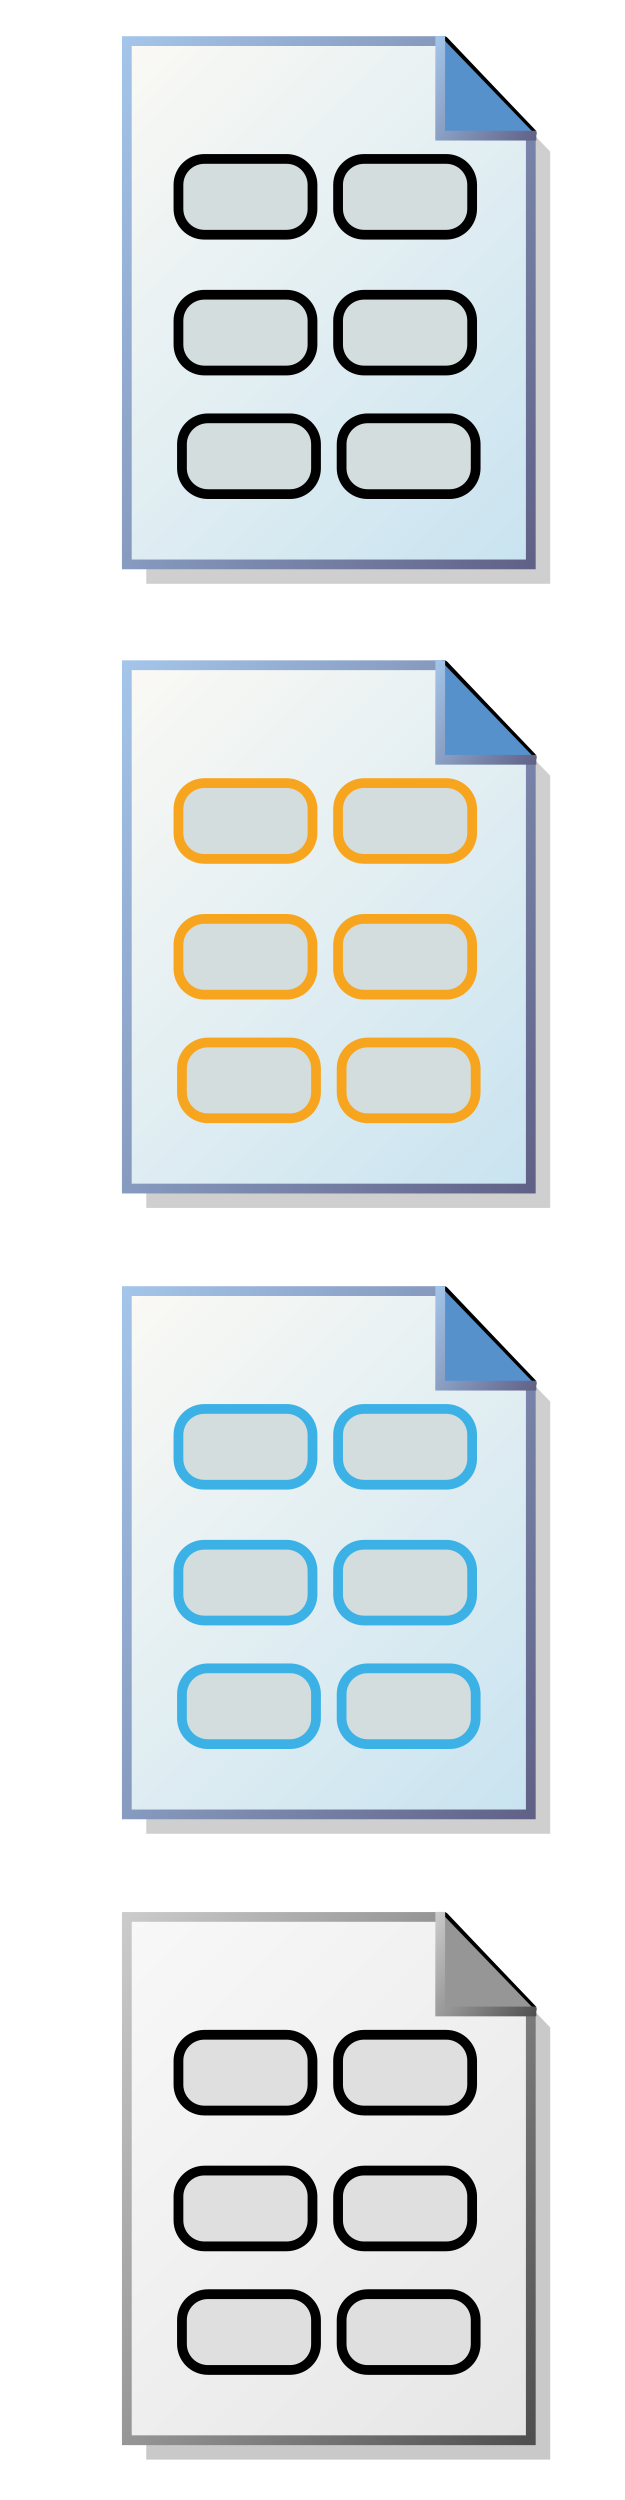
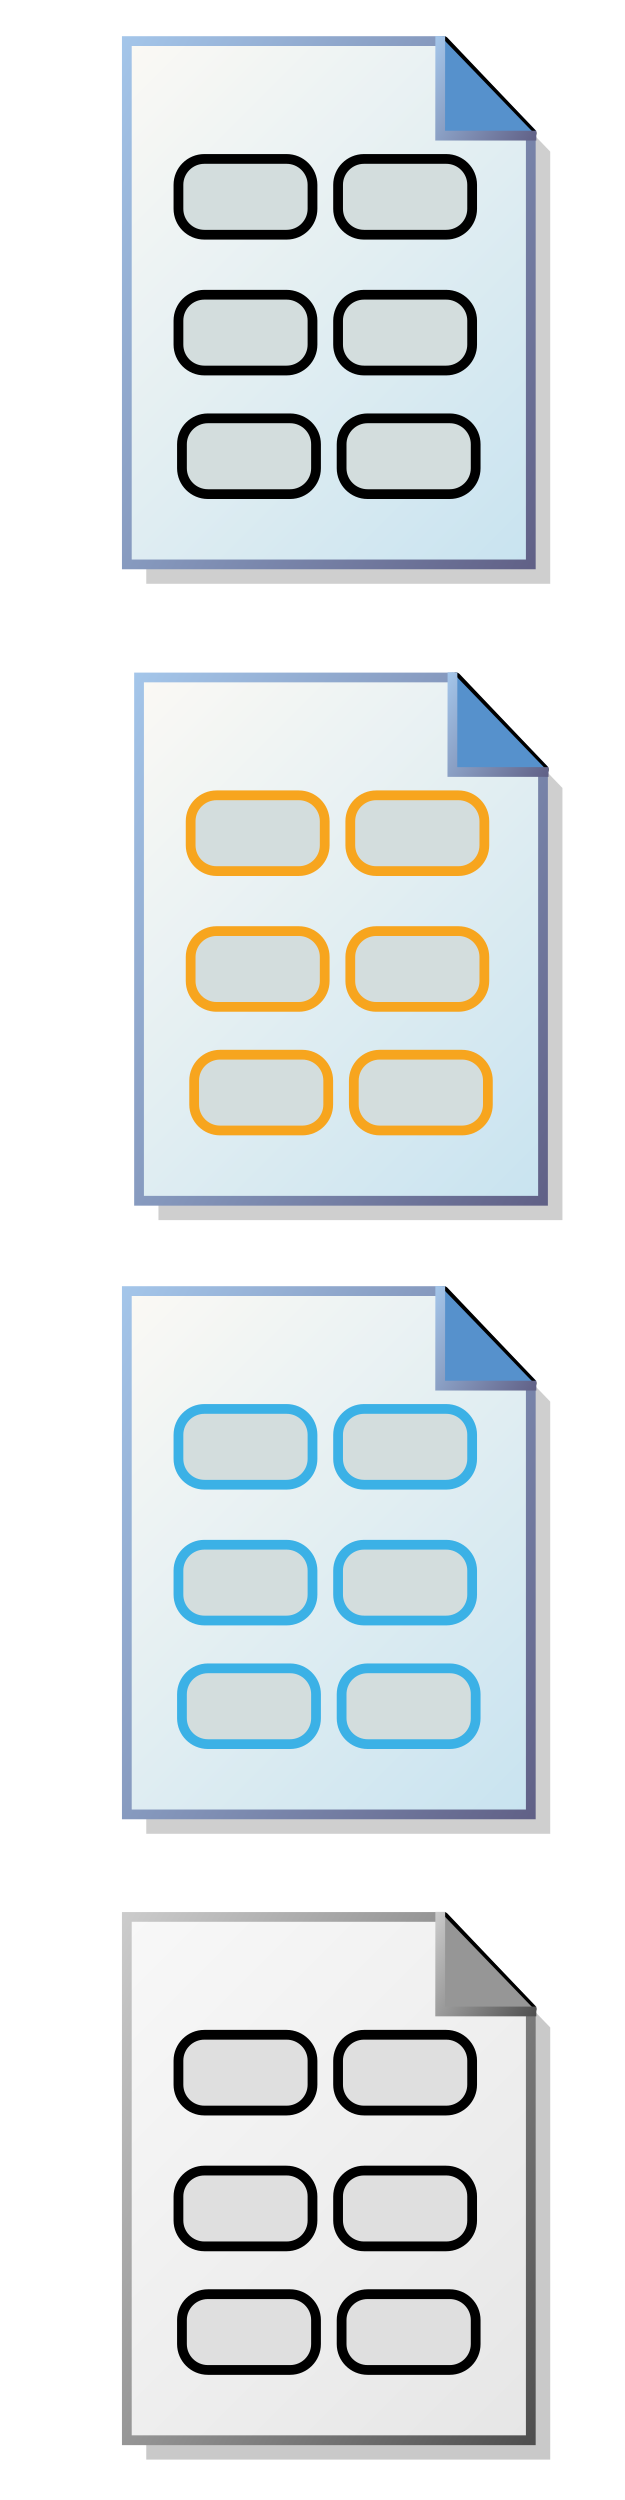
<svg xmlns="http://www.w3.org/2000/svg" version="1.1" id="Calque_1" x="0px" y="0px" viewBox="0 0 512 2048" style="enable-background:new 0 0 512 2048;" xml:space="preserve">
  <style type="text/css">
- 	.st0{opacity:0.5;fill:#A0A09F;}
+ 	.st0{opacity:0.5;fill:#A0A09F;enable-background:new    ;}
	
- 		.st1{fill:url(#SVGID_1_);stroke:url(#SVGID_00000081616297291752904870000009674185739176770714_);stroke-width:8;stroke-miterlimit:10;}
+ 		.st1{fill:url(#SVGID_1_);stroke:url(#SVGID_00000049202719952227455240000006178088021802639248_);stroke-width:8;stroke-miterlimit:10;}
	.st2{fill:none;stroke:#000000;stroke-width:8;stroke-linecap:round;stroke-miterlimit:10;}
- 	.st3{fill:#5691CC;stroke:url(#SVGID_00000019669623427456795040000005412503817052226692_);stroke-width:8;stroke-miterlimit:10;}
- 	.st4{fill:#5691CC;stroke:url(#SVGID_00000093855055409864120120000015667586244656551353_);stroke-width:8;stroke-miterlimit:10;}
+ 	.st3{fill:#5691CC;stroke:url(#SVGID_00000149354038416079141510000006182981348787252156_);stroke-width:8;stroke-miterlimit:10;}
+ 	.st4{fill:#5691CC;stroke:url(#SVGID_00000034793108372319847650000014121082619199308982_);stroke-width:8;stroke-miterlimit:10;}
	.st5{fill:#D3DDDD;stroke:#000000;stroke-width:8;stroke-miterlimit:10;}
	
- 		.st6{fill:url(#SVGID_00000078765835898711162290000005326226704521443222_);stroke:url(#SVGID_00000003090872497010505890000017371583906176196246_);stroke-width:8;stroke-miterlimit:10;}
- 	.st7{fill:#5691CC;stroke:url(#SVGID_00000154423850060063846630000008599310567508897440_);stroke-width:8;stroke-miterlimit:10;}
- 	.st8{fill:#5691CC;stroke:url(#SVGID_00000168822296870200104560000013534197066575668107_);stroke-width:8;stroke-miterlimit:10;}
+ 		.st6{fill:url(#SVGID_00000127739423869969662330000003501776469129957532_);stroke:url(#SVGID_00000044162049178233752880000009058276762788063408_);stroke-width:8;stroke-miterlimit:10;}
+ 	.st7{fill:#5691CC;stroke:url(#SVGID_00000158017920583166652360000014691224082099725208_);stroke-width:8;stroke-miterlimit:10;}
+ 	.st8{fill:#5691CC;stroke:url(#SVGID_00000098193186965373110430000007661837985994131095_);stroke-width:8;stroke-miterlimit:10;}
	.st9{fill:#D3DDDD;stroke:#F7A51E;stroke-width:8;stroke-miterlimit:10;}
	
- 		.st10{fill:url(#SVGID_00000068658111368720515820000004781891705592336526_);stroke:url(#SVGID_00000114074159753001880330000008069607193951800219_);stroke-width:8;stroke-miterlimit:10;}
- 	.st11{fill:#5691CC;stroke:url(#SVGID_00000183966138950327003780000001767458415835188391_);stroke-width:8;stroke-miterlimit:10;}
- 	.st12{fill:#5691CC;stroke:url(#SVGID_00000132767574867812227950000002225067189830117011_);stroke-width:8;stroke-miterlimit:10;}
+ 		.st10{fill:url(#SVGID_00000043438905328911267920000003458802599498998663_);stroke:url(#SVGID_00000157268771586027713410000007682770002999276455_);stroke-width:8;stroke-miterlimit:10;}
+ 	.st11{fill:#5691CC;stroke:url(#SVGID_00000037687645023714290560000016328534201652167308_);stroke-width:8;stroke-miterlimit:10;}
+ 	.st12{fill:#5691CC;stroke:url(#SVGID_00000097498406561075408330000010780944639227747482_);stroke-width:8;stroke-miterlimit:10;}
	.st13{fill:#D3DDDD;stroke:#3BB1E6;stroke-width:8;stroke-miterlimit:10;}
- 	.st14{opacity:0.5;fill:#949494;}
+ 	.st14{opacity:0.5;fill:#949494;enable-background:new    ;}
	
- 		.st15{fill:url(#SVGID_00000140725655516413775490000014510668361983954604_);stroke:url(#SVGID_00000028284402852158249780000018077080182589543296_);stroke-width:8;stroke-miterlimit:10;}
- 	.st16{fill:#969696;stroke:url(#SVGID_00000070816573898719042190000000126248602518683824_);stroke-width:8;stroke-miterlimit:10;}
- 	.st17{fill:#969696;stroke:url(#SVGID_00000051366691725757472200000013763373384710310294_);stroke-width:8;stroke-miterlimit:10;}
+ 		.st15{fill:url(#SVGID_00000171711108484911311880000008683729003058207924_);stroke:url(#SVGID_00000034079638770133857400000004397558806743288215_);stroke-width:8;stroke-miterlimit:10;}
+ 	.st16{fill:#969696;stroke:url(#SVGID_00000016074371664918728310000008693010809231798928_);stroke-width:8;stroke-miterlimit:10;}
+ 	.st17{fill:#969696;stroke:url(#SVGID_00000058553330766803550280000013528077110286435980_);stroke-width:8;stroke-miterlimit:10;}
	.st18{fill:#DFDFDF;stroke:#000000;stroke-width:8;stroke-miterlimit:10;}
</style>
  <polygon class="st0" points="434.83,107.68 434.83,459.06 119.81,459.06 119.81,478.23 450.74,478.23 450.74,124.17 " />
-   <linearGradient id="SVGID_1_" gradientUnits="userSpaceOnUse" x1="61.458" y1="1971.898" x2="441.272" y2="1592.082" gradientTransform="matrix(1 0 0 -1 0 2048)">
+   <linearGradient id="SVGID_1_" gradientUnits="userSpaceOnUse" x1="61.458" y1="-1203.898" x2="441.272" y2="-824.082" gradientTransform="matrix(1 0 0 1 0 1280)">
    <stop offset="0" style="stop-color:#FBF9F4" />
    <stop offset="1" style="stop-color:#C8E3F0" />
  </linearGradient>
-   <linearGradient id="SVGID_00000044145095221320400450000013744126462649201581_" gradientUnits="userSpaceOnUse" x1="38.43" y1="1911.871" x2="481.724" y2="1655.935" gradientTransform="matrix(1 0 0 -1 0 2048)">
+   <linearGradient id="SVGID_00000061457155810905493970000012378621425550313365_" gradientUnits="userSpaceOnUse" x1="38.43" y1="-1143.871" x2="481.724" y2="-887.936" gradientTransform="matrix(1 0 0 1 0 1280)">
    <stop offset="0" style="stop-color:#A4C6EA" />
    <stop offset="1" style="stop-color:#606086" />
  </linearGradient>
-   <polygon style="fill:url(#SVGID_1_);stroke:url(#SVGID_00000044145095221320400450000013744126462649201581_);stroke-width:8;stroke-miterlimit:10;" points="  434.83,462.36 103.9,462.36 103.9,33.66 362.83,33.66 434.83,108.3 " />
+   <polygon style="fill:url(#SVGID_1_);stroke:url(#SVGID_00000061457155810905493970000012378621425550313365_);stroke-width:8;stroke-miterlimit:10;" points="  434.83,462.36 103.9,462.36 103.9,33.66 362.83,33.66 434.83,108.3 " />
  <line class="st2" x1="363.66" y1="33.66" x2="435.42" y2="109.11" />
-   <linearGradient id="SVGID_00000036950772666733147010000016191399563778108840_" gradientUnits="userSpaceOnUse" x1="339.118" y1="1988.091" x2="438.195" y2="1930.889" gradientTransform="matrix(1 0 0 -1 0 2048)">
+   <linearGradient id="SVGID_00000082330943968238690580000006751878168174942911_" gradientUnits="userSpaceOnUse" x1="339.118" y1="-1220.091" x2="438.195" y2="-1162.889" gradientTransform="matrix(1 0 0 1 0 1280)">
    <stop offset="0" style="stop-color:#A4C6EA" />
    <stop offset="1" style="stop-color:#606086" />
  </linearGradient>
-   <polyline style="fill:#5691CC;stroke:url(#SVGID_00000036950772666733147010000016191399563778108840_);stroke-width:8;stroke-miterlimit:10;" points="  360.66,29.53 360.58,111.11 439.35,111.11 " />
-   <linearGradient id="SVGID_00000078738526513771201820000005047772772575816108_" gradientUnits="userSpaceOnUse" x1="360.66" y1="2014.34" x2="360.66" y2="2014.34" gradientTransform="matrix(1 0 0 -1 0 2048)">
+   <polyline style="fill:#5691CC;stroke:url(#SVGID_00000082330943968238690580000006751878168174942911_);stroke-width:8;stroke-miterlimit:10;" points="  360.66,29.53 360.58,111.11 439.35,111.11 " />
+   <linearGradient id="SVGID_00000033356070104675224140000009191689118168521123_" gradientUnits="userSpaceOnUse" x1="360.66" y1="-1246.34" x2="360.66" y2="-1246.34" gradientTransform="matrix(1 0 0 1 0 1280)">
    <stop offset="0" style="stop-color:#A4C6EA" />
    <stop offset="1" style="stop-color:#606086" />
  </linearGradient>
-   <path style="fill:#5691CC;stroke:url(#SVGID_00000078738526513771201820000005047772772575816108_);stroke-width:8;stroke-miterlimit:10;" d="  M360.66,33.66" />
+   <path style="fill:#5691CC;stroke:url(#SVGID_00000033356070104675224140000009191689118168521123_);stroke-width:8;stroke-miterlimit:10;" d="  M360.66,33.66" />
  <path class="st5" d="M234.78,192.28H167.4c-11.72,0-21.22-9.5-21.22-21.22v-19.64c0-11.72,9.5-21.22,21.22-21.22h67.38  c11.72,0,21.22,9.5,21.22,21.22v19.64C256,182.78,246.5,192.28,234.78,192.28z" />
  <path class="st5" d="M365.56,192.28h-67.38c-11.72,0-21.22-9.5-21.22-21.22v-19.64c0-11.72,9.5-21.22,21.22-21.22h67.38  c11.72,0,21.22,9.5,21.22,21.22v19.64C386.79,182.78,377.29,192.28,365.56,192.28z" />
  <path class="st5" d="M234.78,303.53H167.4c-11.72,0-21.22-9.5-21.22-21.22v-19.64c0-11.72,9.5-21.22,21.22-21.22h67.38  c11.72,0,21.22,9.5,21.22,21.22v19.64C256,294.03,246.5,303.53,234.78,303.53z" />
  <path class="st5" d="M365.56,303.53h-67.38c-11.72,0-21.22-9.5-21.22-21.22v-19.64c0-11.72,9.5-21.22,21.22-21.22h67.38  c11.72,0,21.22,9.5,21.22,21.22v19.64C386.79,294.03,377.29,303.53,365.56,303.53z" />
  <path class="st5" d="M237.66,404.78h-67.38c-11.72,0-21.22-9.5-21.22-21.22v-19.64c0-11.72,9.5-21.22,21.22-21.22h67.38  c11.72,0,21.22,9.5,21.22,21.22v19.64C258.89,395.28,249.38,404.78,237.66,404.78z" />
  <path class="st5" d="M368.45,404.78h-67.38c-11.72,0-21.22-9.5-21.22-21.22v-19.64c0-11.72,9.5-21.22,21.22-21.22h67.38  c11.72,0,21.22,9.5,21.22,21.22v19.64C389.67,395.28,380.17,404.78,368.45,404.78z" />
-   <polygon class="st0" points="434.83,618.99 434.83,970.37 119.81,970.37 119.81,989.54 450.74,989.54 450.74,635.49 " />
-   <linearGradient id="SVGID_00000088133990186096694850000006024107017351404190_" gradientUnits="userSpaceOnUse" x1="61.458" y1="1460.588" x2="441.272" y2="1080.773" gradientTransform="matrix(1 0 0 -1 0 2048)">
+   <polygon class="st0" points="444.83,628.99 444.83,980.37 129.81,980.37 129.81,999.54 460.74,999.54 460.74,645.49 " />
+   <linearGradient id="SVGID_00000111892413721115428030000001776279046623243947_" gradientUnits="userSpaceOnUse" x1="71.457" y1="-682.587" x2="451.272" y2="-302.772" gradientTransform="matrix(1 0 0 1 0 1280)">
    <stop offset="0" style="stop-color:#FBF9F4" />
    <stop offset="1" style="stop-color:#C8E3F0" />
  </linearGradient>
-   <linearGradient id="SVGID_00000033349623024565892290000008657202451978744212_" gradientUnits="userSpaceOnUse" x1="38.43" y1="1400.561" x2="481.724" y2="1144.626" gradientTransform="matrix(1 0 0 -1 0 2048)">
+   <linearGradient id="SVGID_00000146475119450780862670000007374741947908466599_" gradientUnits="userSpaceOnUse" x1="48.43" y1="-622.561" x2="491.724" y2="-366.625" gradientTransform="matrix(1 0 0 1 0 1280)">
    <stop offset="0" style="stop-color:#A4C6EA" />
    <stop offset="1" style="stop-color:#606086" />
  </linearGradient>
-   <polygon style="fill:url(#SVGID_00000088133990186096694850000006024107017351404190_);stroke:url(#SVGID_00000033349623024565892290000008657202451978744212_);stroke-width:8;stroke-miterlimit:10;" points="  434.83,973.67 103.9,973.67 103.9,544.97 362.83,544.97 434.83,619.61 " />
-   <line class="st2" x1="363.66" y1="544.97" x2="435.42" y2="620.42" />
-   <linearGradient id="SVGID_00000116200565425763488790000005581623020787041678_" gradientUnits="userSpaceOnUse" x1="339.118" y1="1476.781" x2="438.195" y2="1419.579" gradientTransform="matrix(1 0 0 -1 0 2048)">
+   <polygon style="fill:url(#SVGID_00000111892413721115428030000001776279046623243947_);stroke:url(#SVGID_00000146475119450780862670000007374741947908466599_);stroke-width:8;stroke-miterlimit:10;" points="  444.83,983.67 113.9,983.67 113.9,554.97 372.83,554.97 444.83,629.61 " />
+   <line class="st2" x1="373.66" y1="554.97" x2="445.42" y2="630.42" />
+   <linearGradient id="SVGID_00000134939139849089213730000012379596020402860472_" gradientUnits="userSpaceOnUse" x1="349.118" y1="-698.781" x2="448.195" y2="-641.579" gradientTransform="matrix(1 0 0 1 0 1280)">
    <stop offset="0" style="stop-color:#A4C6EA" />
    <stop offset="1" style="stop-color:#606086" />
  </linearGradient>
-   <polyline style="fill:#5691CC;stroke:url(#SVGID_00000116200565425763488790000005581623020787041678_);stroke-width:8;stroke-miterlimit:10;" points="  360.66,540.84 360.58,622.42 439.35,622.42 " />
-   <linearGradient id="SVGID_00000121241431026226717530000012014639062423449005_" gradientUnits="userSpaceOnUse" x1="360.66" y1="1503.03" x2="360.66" y2="1503.03" gradientTransform="matrix(1 0 0 -1 0 2048)">
+   <polyline style="fill:#5691CC;stroke:url(#SVGID_00000134939139849089213730000012379596020402860472_);stroke-width:8;stroke-miterlimit:10;" points="  370.66,550.84 370.58,632.42 449.35,632.42 " />
+   <linearGradient id="SVGID_00000029740431323714115170000006807541611874821041_" gradientUnits="userSpaceOnUse" x1="370.66" y1="-725.03" x2="370.66" y2="-725.03" gradientTransform="matrix(1 0 0 1 0 1280)">
    <stop offset="0" style="stop-color:#A4C6EA" />
    <stop offset="1" style="stop-color:#606086" />
  </linearGradient>
-   <path style="fill:#5691CC;stroke:url(#SVGID_00000121241431026226717530000012014639062423449005_);stroke-width:8;stroke-miterlimit:10;" d="  M360.66,544.97" />
-   <path class="st9" d="M234.78,703.6H167.4c-11.72,0-21.22-9.5-21.22-21.22v-19.64c0-11.72,9.5-21.22,21.22-21.22h67.38  c11.72,0,21.22,9.5,21.22,21.22v19.64C256,694.09,246.5,703.6,234.78,703.6z" />
-   <path class="st9" d="M365.56,703.6h-67.38c-11.72,0-21.22-9.5-21.22-21.22v-19.64c0-11.72,9.5-21.22,21.22-21.22h67.38  c11.72,0,21.22,9.5,21.22,21.22v19.64C386.79,694.09,377.29,703.6,365.56,703.6z" />
-   <path class="st9" d="M234.78,814.84H167.4c-11.72,0-21.22-9.5-21.22-21.22v-19.64c0-11.72,9.5-21.22,21.22-21.22h67.38  c11.72,0,21.22,9.5,21.22,21.22v19.64C256,805.34,246.5,814.84,234.78,814.84z" />
-   <path class="st9" d="M365.56,814.84h-67.38c-11.72,0-21.22-9.5-21.22-21.22v-19.64c0-11.72,9.5-21.22,21.22-21.22h67.38  c11.72,0,21.22,9.5,21.22,21.22v19.64C386.79,805.34,377.29,814.84,365.56,814.84z" />
-   <path class="st9" d="M237.66,916.09h-67.38c-11.72,0-21.22-9.5-21.22-21.22v-19.64c0-11.72,9.5-21.22,21.22-21.22h67.38  c11.72,0,21.22,9.5,21.22,21.22v19.64C258.89,906.59,249.38,916.09,237.66,916.09z" />
-   <path class="st9" d="M368.45,916.09h-67.38c-11.72,0-21.22-9.5-21.22-21.22v-19.64c0-11.72,9.5-21.22,21.22-21.22h67.38  c11.72,0,21.22,9.5,21.22,21.22v19.64C389.67,906.59,380.17,916.09,368.45,916.09z" />
+   <path style="fill:#5691CC;stroke:url(#SVGID_00000029740431323714115170000006807541611874821041_);stroke-width:8;stroke-miterlimit:10;" d="  M370.66,554.97" />
+   <path class="st9" d="M244.78,713.6H177.4c-11.72,0-21.22-9.5-21.22-21.22v-19.64c0-11.72,9.5-21.22,21.22-21.22h67.38  c11.72,0,21.22,9.5,21.22,21.22v19.64C266,704.09,256.5,713.6,244.78,713.6z" />
+   <path class="st9" d="M375.56,713.6h-67.38c-11.72,0-21.22-9.5-21.22-21.22v-19.64c0-11.72,9.5-21.22,21.22-21.22h67.38  c11.72,0,21.22,9.5,21.22,21.22v19.64C396.79,704.09,387.29,713.6,375.56,713.6z" />
+   <path class="st9" d="M244.78,824.84H177.4c-11.72,0-21.22-9.5-21.22-21.22v-19.64c0-11.72,9.5-21.22,21.22-21.22h67.38  c11.72,0,21.22,9.5,21.22,21.22v19.64C266,815.34,256.5,824.84,244.78,824.84z" />
+   <path class="st9" d="M375.56,824.84h-67.38c-11.72,0-21.22-9.5-21.22-21.22v-19.64c0-11.72,9.5-21.22,21.22-21.22h67.38  c11.72,0,21.22,9.5,21.22,21.22v19.64C396.79,815.34,387.29,824.84,375.56,824.84z" />
+   <path class="st9" d="M247.66,926.09h-67.38c-11.72,0-21.22-9.5-21.22-21.22v-19.64c0-11.72,9.5-21.22,21.22-21.22h67.38  c11.72,0,21.22,9.5,21.22,21.22v19.64C268.89,916.59,259.38,926.09,247.66,926.09z" />
+   <path class="st9" d="M378.45,926.09h-67.38c-11.72,0-21.22-9.5-21.22-21.22v-19.64c0-11.72,9.5-21.22,21.22-21.22h67.38  c11.72,0,21.22,9.5,21.22,21.22v19.64C399.67,916.59,390.17,926.09,378.45,926.09z" />
  <polygon class="st0" points="434.83,1131.68 434.83,1483.06 119.81,1483.06 119.81,1502.23 450.74,1502.23 450.74,1148.17 " />
-   <linearGradient id="SVGID_00000119810561288536170630000012502537629067412156_" gradientUnits="userSpaceOnUse" x1="61.458" y1="947.898" x2="441.272" y2="568.082" gradientTransform="matrix(1 0 0 -1 0 2048)">
+   <linearGradient id="SVGID_00000046329192466245569590000002834325123617427584_" gradientUnits="userSpaceOnUse" x1="61.458" y1="-179.898" x2="441.272" y2="199.917" gradientTransform="matrix(1 0 0 1 0 1280)">
    <stop offset="0" style="stop-color:#FBF9F4" />
    <stop offset="1" style="stop-color:#C8E3F0" />
  </linearGradient>
-   <linearGradient id="SVGID_00000047040832474669522110000008586377134416547983_" gradientUnits="userSpaceOnUse" x1="38.43" y1="887.871" x2="481.724" y2="631.935" gradientTransform="matrix(1 0 0 -1 0 2048)">
+   <linearGradient id="SVGID_00000073683913804578542700000006951589008599632792_" gradientUnits="userSpaceOnUse" x1="38.43" y1="-119.871" x2="481.724" y2="136.065" gradientTransform="matrix(1 0 0 1 0 1280)">
    <stop offset="0" style="stop-color:#A4C6EA" />
    <stop offset="1" style="stop-color:#606086" />
  </linearGradient>
-   <polygon style="fill:url(#SVGID_00000119810561288536170630000012502537629067412156_);stroke:url(#SVGID_00000047040832474669522110000008586377134416547983_);stroke-width:8;stroke-miterlimit:10;" points="  434.83,1486.36 103.9,1486.36 103.9,1057.66 362.83,1057.66 434.83,1132.3 " />
+   <polygon style="fill:url(#SVGID_00000046329192466245569590000002834325123617427584_);stroke:url(#SVGID_00000073683913804578542700000006951589008599632792_);stroke-width:8;stroke-miterlimit:10;" points="  434.83,1486.36 103.9,1486.36 103.9,1057.66 362.83,1057.66 434.83,1132.3 " />
  <line class="st2" x1="363.66" y1="1057.66" x2="435.42" y2="1133.11" />
-   <linearGradient id="SVGID_00000078005958402140765030000006597352995556564357_" gradientUnits="userSpaceOnUse" x1="339.118" y1="964.091" x2="438.195" y2="906.889" gradientTransform="matrix(1 0 0 -1 0 2048)">
+   <linearGradient id="SVGID_00000163062509864593683440000013611773394798669468_" gradientUnits="userSpaceOnUse" x1="339.118" y1="-196.091" x2="438.195" y2="-138.889" gradientTransform="matrix(1 0 0 1 0 1280)">
    <stop offset="0" style="stop-color:#A4C6EA" />
    <stop offset="1" style="stop-color:#606086" />
  </linearGradient>
-   <polyline style="fill:#5691CC;stroke:url(#SVGID_00000078005958402140765030000006597352995556564357_);stroke-width:8;stroke-miterlimit:10;" points="  360.66,1053.53 360.58,1135.11 439.35,1135.11 " />
-   <linearGradient id="SVGID_00000089551400213421663100000001988848445127187846_" gradientUnits="userSpaceOnUse" x1="360.66" y1="990.34" x2="360.66" y2="990.34" gradientTransform="matrix(1 0 0 -1 0 2048)">
+   <polyline style="fill:#5691CC;stroke:url(#SVGID_00000163062509864593683440000013611773394798669468_);stroke-width:8;stroke-miterlimit:10;" points="  360.66,1053.53 360.58,1135.11 439.35,1135.11 " />
+   <linearGradient id="SVGID_00000080204381683928210510000017871665201683805612_" gradientUnits="userSpaceOnUse" x1="360.66" y1="-222.34" x2="360.66" y2="-222.34" gradientTransform="matrix(1 0 0 1 0 1280)">
    <stop offset="0" style="stop-color:#A4C6EA" />
    <stop offset="1" style="stop-color:#606086" />
  </linearGradient>
-   <path style="fill:#5691CC;stroke:url(#SVGID_00000089551400213421663100000001988848445127187846_);stroke-width:8;stroke-miterlimit:10;" d="  M360.66,1057.66" />
+   <path style="fill:#5691CC;stroke:url(#SVGID_00000080204381683928210510000017871665201683805612_);stroke-width:8;stroke-miterlimit:10;" d="  M360.66,1057.66" />
  <path class="st13" d="M234.78,1216.28H167.4c-11.72,0-21.22-9.5-21.22-21.22v-19.64c0-11.72,9.5-21.22,21.22-21.22h67.38  c11.72,0,21.22,9.5,21.22,21.22v19.64C256,1206.78,246.5,1216.28,234.78,1216.28z" />
  <path class="st13" d="M365.56,1216.28h-67.38c-11.72,0-21.22-9.5-21.22-21.22v-19.64c0-11.72,9.5-21.22,21.22-21.22h67.38  c11.72,0,21.22,9.5,21.22,21.22v19.64C386.79,1206.78,377.29,1216.28,365.56,1216.28z" />
  <path class="st13" d="M234.78,1327.53H167.4c-11.72,0-21.22-9.5-21.22-21.22v-19.64c0-11.72,9.5-21.22,21.22-21.22h67.38  c11.72,0,21.22,9.5,21.22,21.22v19.64C256,1318.03,246.5,1327.53,234.78,1327.53z" />
  <path class="st13" d="M365.56,1327.53h-67.38c-11.72,0-21.22-9.5-21.22-21.22v-19.64c0-11.72,9.5-21.22,21.22-21.22h67.38  c11.72,0,21.22,9.5,21.22,21.22v19.64C386.79,1318.03,377.29,1327.53,365.56,1327.53z" />
  <path class="st13" d="M237.66,1428.78h-67.38c-11.72,0-21.22-9.5-21.22-21.22v-19.64c0-11.72,9.5-21.22,21.22-21.22h67.38  c11.72,0,21.22,9.5,21.22,21.22v19.64C258.89,1419.28,249.38,1428.78,237.66,1428.78z" />
  <path class="st13" d="M368.45,1428.78h-67.38c-11.72,0-21.22-9.5-21.22-21.22v-19.64c0-11.72,9.5-21.22,21.22-21.22h67.38  c11.72,0,21.22,9.5,21.22,21.22v19.64C389.67,1419.28,380.17,1428.78,368.45,1428.78z" />
  <polygon class="st14" points="434.83,1644.37 434.83,1995.74 119.81,1995.74 119.81,2014.92 450.74,2014.92 450.74,1660.86 " />
-   <linearGradient id="SVGID_00000168107541438558748960000011365675982657405372_" gradientUnits="userSpaceOnUse" x1="61.458" y1="435.207" x2="441.272" y2="55.392" gradientTransform="matrix(1 0 0 -1 0 2048)">
+   <linearGradient id="SVGID_00000042728562603007835680000000973054280973433733_" gradientUnits="userSpaceOnUse" x1="61.458" y1="332.793" x2="441.272" y2="712.607" gradientTransform="matrix(1 0 0 1 0 1280)">
    <stop offset="0" style="stop-color:#F8F8F8" />
    <stop offset="1" style="stop-color:#E6E6E6" />
  </linearGradient>
-   <linearGradient id="SVGID_00000155145154056203941840000011815145536998385580_" gradientUnits="userSpaceOnUse" x1="38.43" y1="375.181" x2="481.724" y2="119.245" gradientTransform="matrix(1 0 0 -1 0 2048)">
+   <linearGradient id="SVGID_00000153695621526248561430000005173798713661865884_" gradientUnits="userSpaceOnUse" x1="38.43" y1="392.819" x2="481.724" y2="648.755" gradientTransform="matrix(1 0 0 1 0 1280)">
    <stop offset="0" style="stop-color:#CCCCCC" />
    <stop offset="1" style="stop-color:#4E4E4E" />
  </linearGradient>
-   <polygon style="fill:url(#SVGID_00000168107541438558748960000011365675982657405372_);stroke:url(#SVGID_00000155145154056203941840000011815145536998385580_);stroke-width:8;stroke-miterlimit:10;" points="  434.83,1999.05 103.9,1999.05 103.9,1570.35 362.83,1570.35 434.83,1644.99 " />
+   <polygon style="fill:url(#SVGID_00000042728562603007835680000000973054280973433733_);stroke:url(#SVGID_00000153695621526248561430000005173798713661865884_);stroke-width:8;stroke-miterlimit:10;" points="  434.83,1999.05 103.9,1999.05 103.9,1570.35 362.83,1570.35 434.83,1644.99 " />
  <line class="st2" x1="363.66" y1="1570.35" x2="435.42" y2="1645.8" />
-   <linearGradient id="SVGID_00000020389430331244389430000008560417839626821273_" gradientUnits="userSpaceOnUse" x1="339.118" y1="451.401" x2="438.195" y2="394.199" gradientTransform="matrix(1 0 0 -1 0 2048)">
+   <linearGradient id="SVGID_00000016788528066129776910000017961143364732942269_" gradientUnits="userSpaceOnUse" x1="339.118" y1="316.599" x2="438.195" y2="373.801" gradientTransform="matrix(1 0 0 1 0 1280)">
    <stop offset="0" style="stop-color:#CCCCCC" />
    <stop offset="1" style="stop-color:#4E4E4E" />
  </linearGradient>
-   <polyline style="fill:#969696;stroke:url(#SVGID_00000020389430331244389430000008560417839626821273_);stroke-width:8;stroke-miterlimit:10;" points="  360.66,1566.22 360.58,1647.8 439.35,1647.8 " />
-   <linearGradient id="SVGID_00000150104272358436498190000008113888686159432596_" gradientUnits="userSpaceOnUse" x1="360.66" y1="477.65" x2="360.66" y2="477.65" gradientTransform="matrix(1 0 0 -1 0 2048)">
+   <polyline style="fill:#969696;stroke:url(#SVGID_00000016788528066129776910000017961143364732942269_);stroke-width:8;stroke-miterlimit:10;" points="  360.66,1566.22 360.58,1647.8 439.35,1647.8 " />
+   <linearGradient id="SVGID_00000021813628232508469590000008799156846502345859_" gradientUnits="userSpaceOnUse" x1="360.66" y1="290.35" x2="360.66" y2="290.35" gradientTransform="matrix(1 0 0 1 0 1280)">
    <stop offset="0" style="stop-color:#CCCCCC" />
    <stop offset="1" style="stop-color:#4E4E4E" />
  </linearGradient>
-   <path style="fill:#969696;stroke:url(#SVGID_00000150104272358436498190000008113888686159432596_);stroke-width:8;stroke-miterlimit:10;" d="  M360.66,1570.35" />
+   <path style="fill:#969696;stroke:url(#SVGID_00000021813628232508469590000008799156846502345859_);stroke-width:8;stroke-miterlimit:10;" d="  M360.66,1570.35" />
  <path class="st18" d="M234.78,1728.97H167.4c-11.72,0-21.22-9.5-21.22-21.22v-19.64c0-11.72,9.5-21.22,21.22-21.22h67.38  c11.72,0,21.22,9.5,21.22,21.22v19.64C256,1719.47,246.5,1728.97,234.78,1728.97z" />
  <path class="st18" d="M365.56,1728.97h-67.38c-11.72,0-21.22-9.5-21.22-21.22v-19.64c0-11.72,9.5-21.22,21.22-21.22h67.38  c11.72,0,21.22,9.5,21.22,21.22v19.64C386.79,1719.47,377.29,1728.97,365.56,1728.97z" />
  <path class="st18" d="M234.78,1840.22H167.4c-11.72,0-21.22-9.5-21.22-21.22v-19.64c0-11.72,9.5-21.22,21.22-21.22h67.38  c11.72,0,21.22,9.5,21.22,21.22V1819C256,1830.72,246.5,1840.22,234.78,1840.22z" />
  <path class="st18" d="M365.56,1840.22h-67.38c-11.72,0-21.22-9.5-21.22-21.22v-19.64c0-11.72,9.5-21.22,21.22-21.22h67.38  c11.72,0,21.22,9.5,21.22,21.22V1819C386.79,1830.72,377.29,1840.22,365.56,1840.22z" />
  <path class="st18" d="M237.66,1941.47h-67.38c-11.72,0-21.22-9.5-21.22-21.22v-19.64c0-11.72,9.5-21.22,21.22-21.22h67.38  c11.72,0,21.22,9.5,21.22,21.22v19.64C258.89,1931.97,249.38,1941.47,237.66,1941.47z" />
  <path class="st18" d="M368.45,1941.47h-67.38c-11.72,0-21.22-9.5-21.22-21.22v-19.64c0-11.72,9.5-21.22,21.22-21.22h67.38  c11.72,0,21.22,9.5,21.22,21.22v19.64C389.67,1931.97,380.17,1941.47,368.45,1941.47z" />
</svg>
